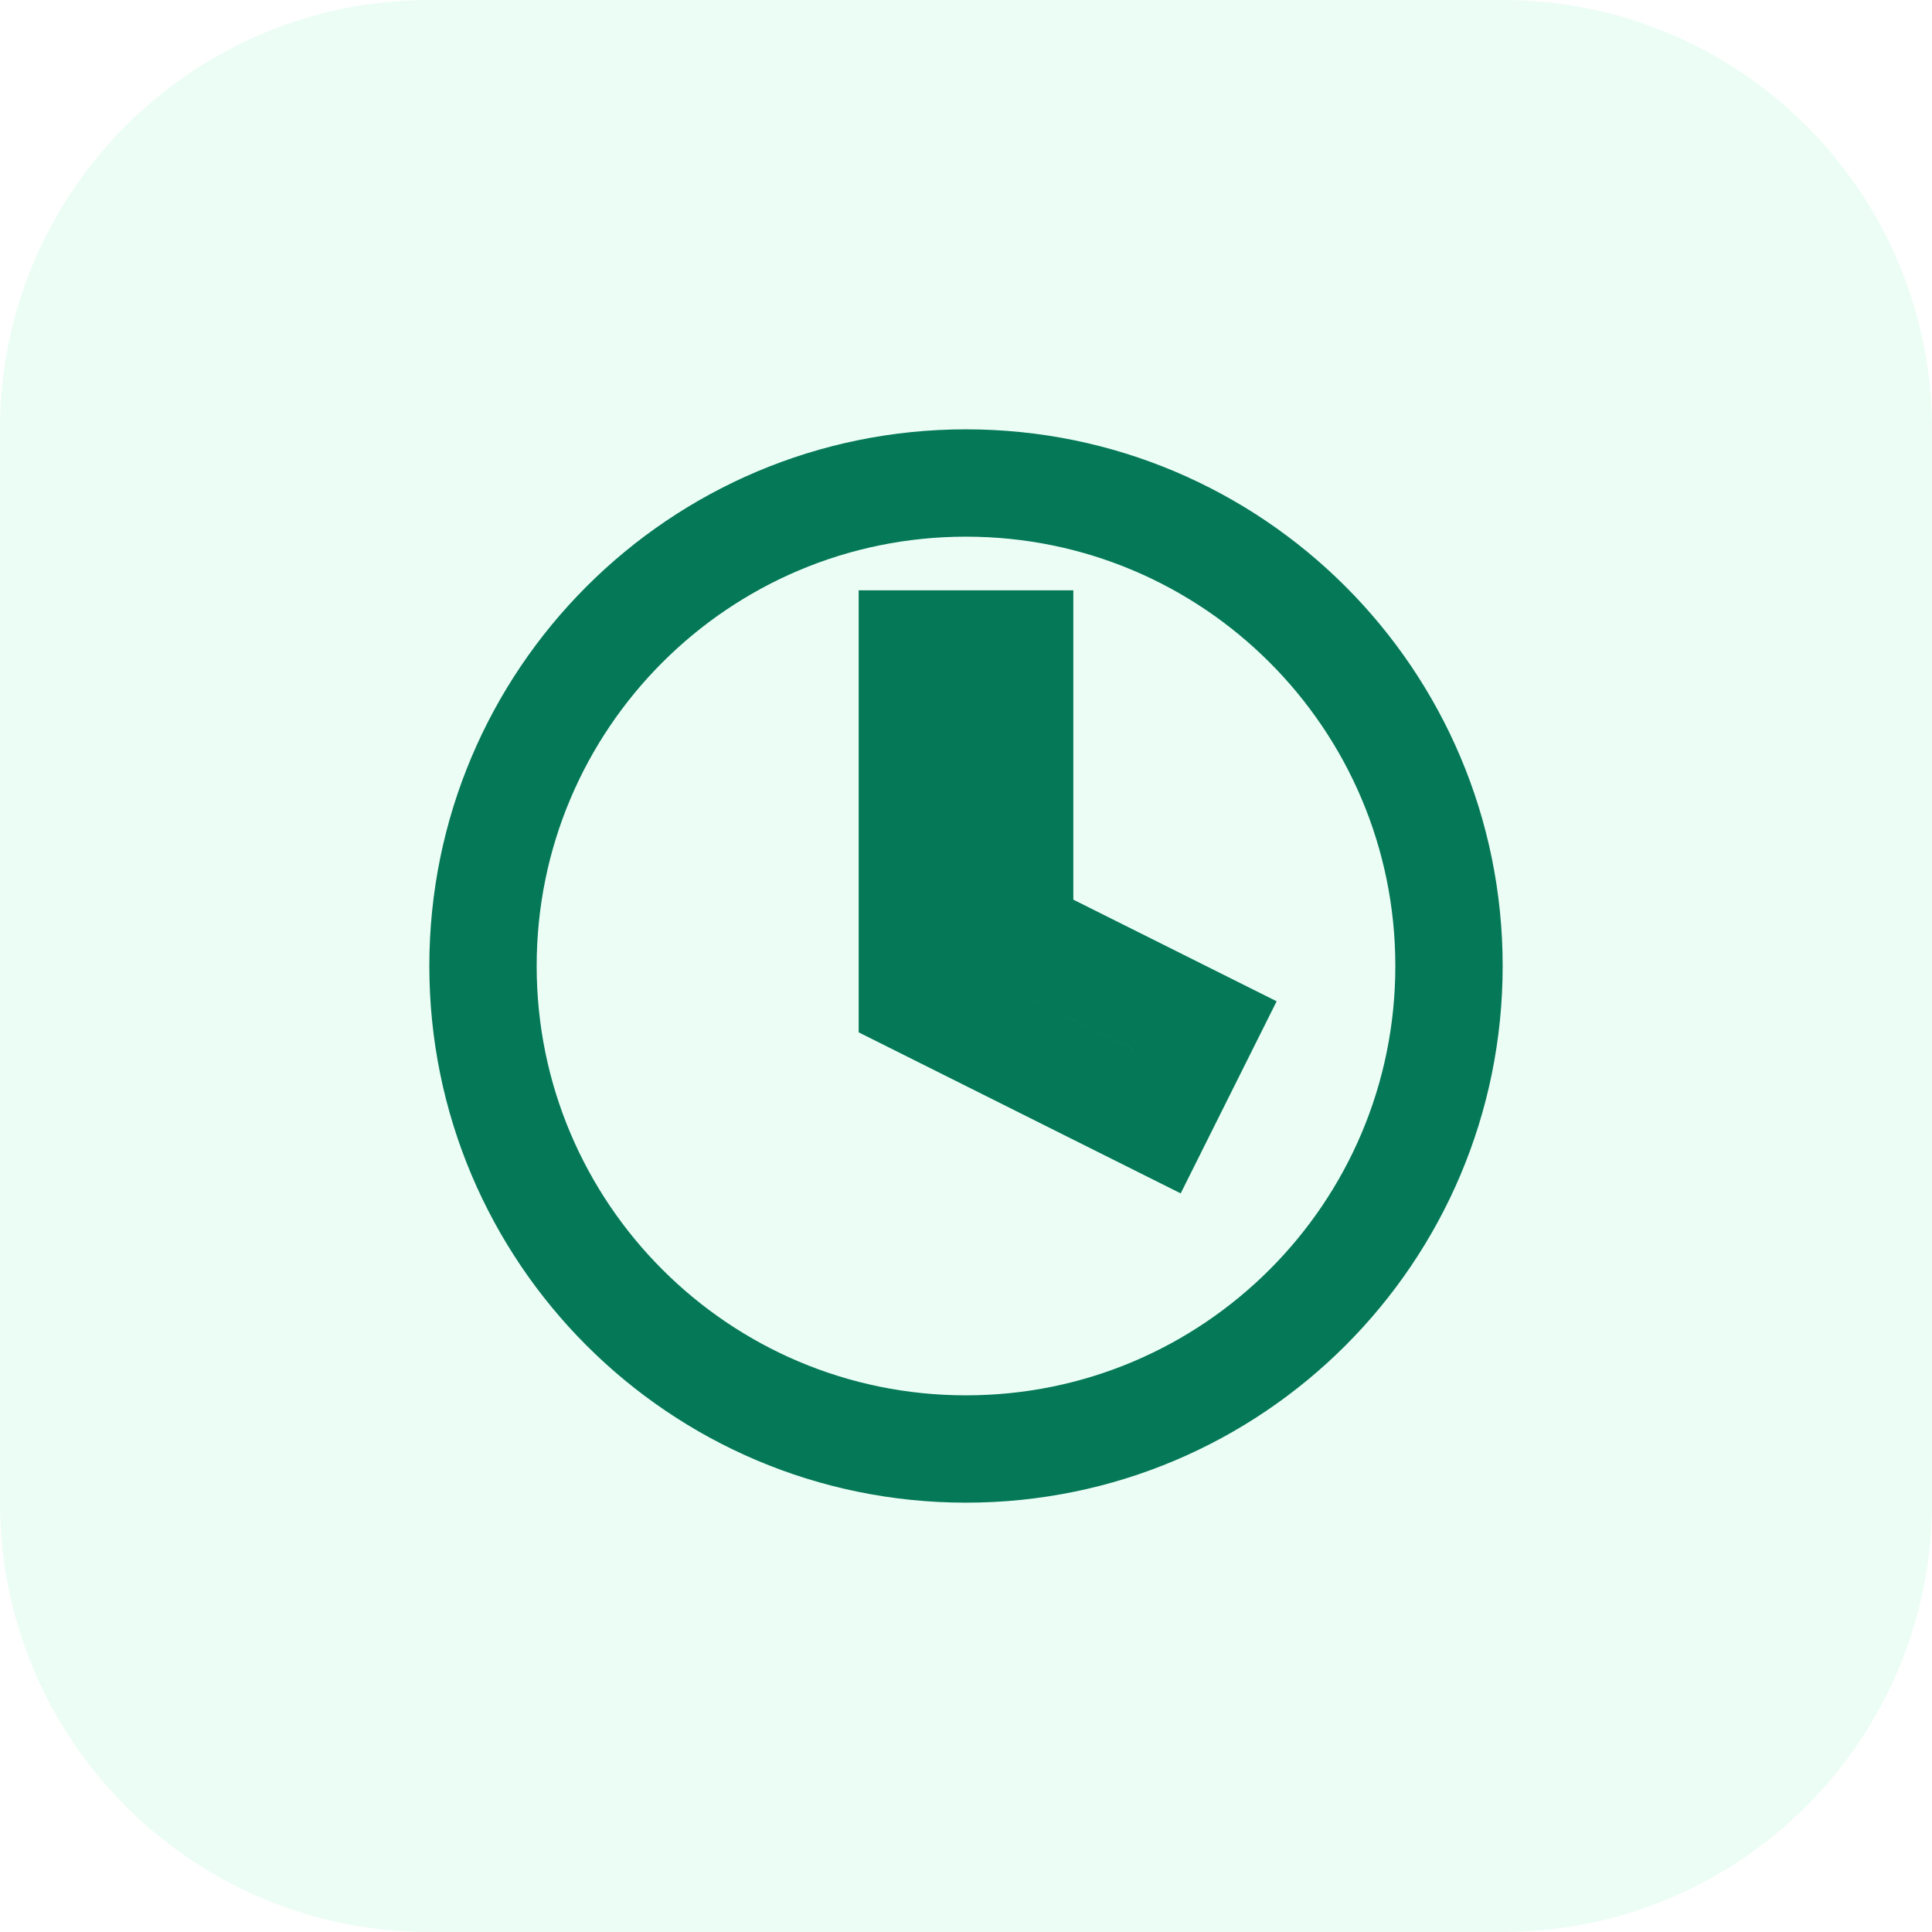
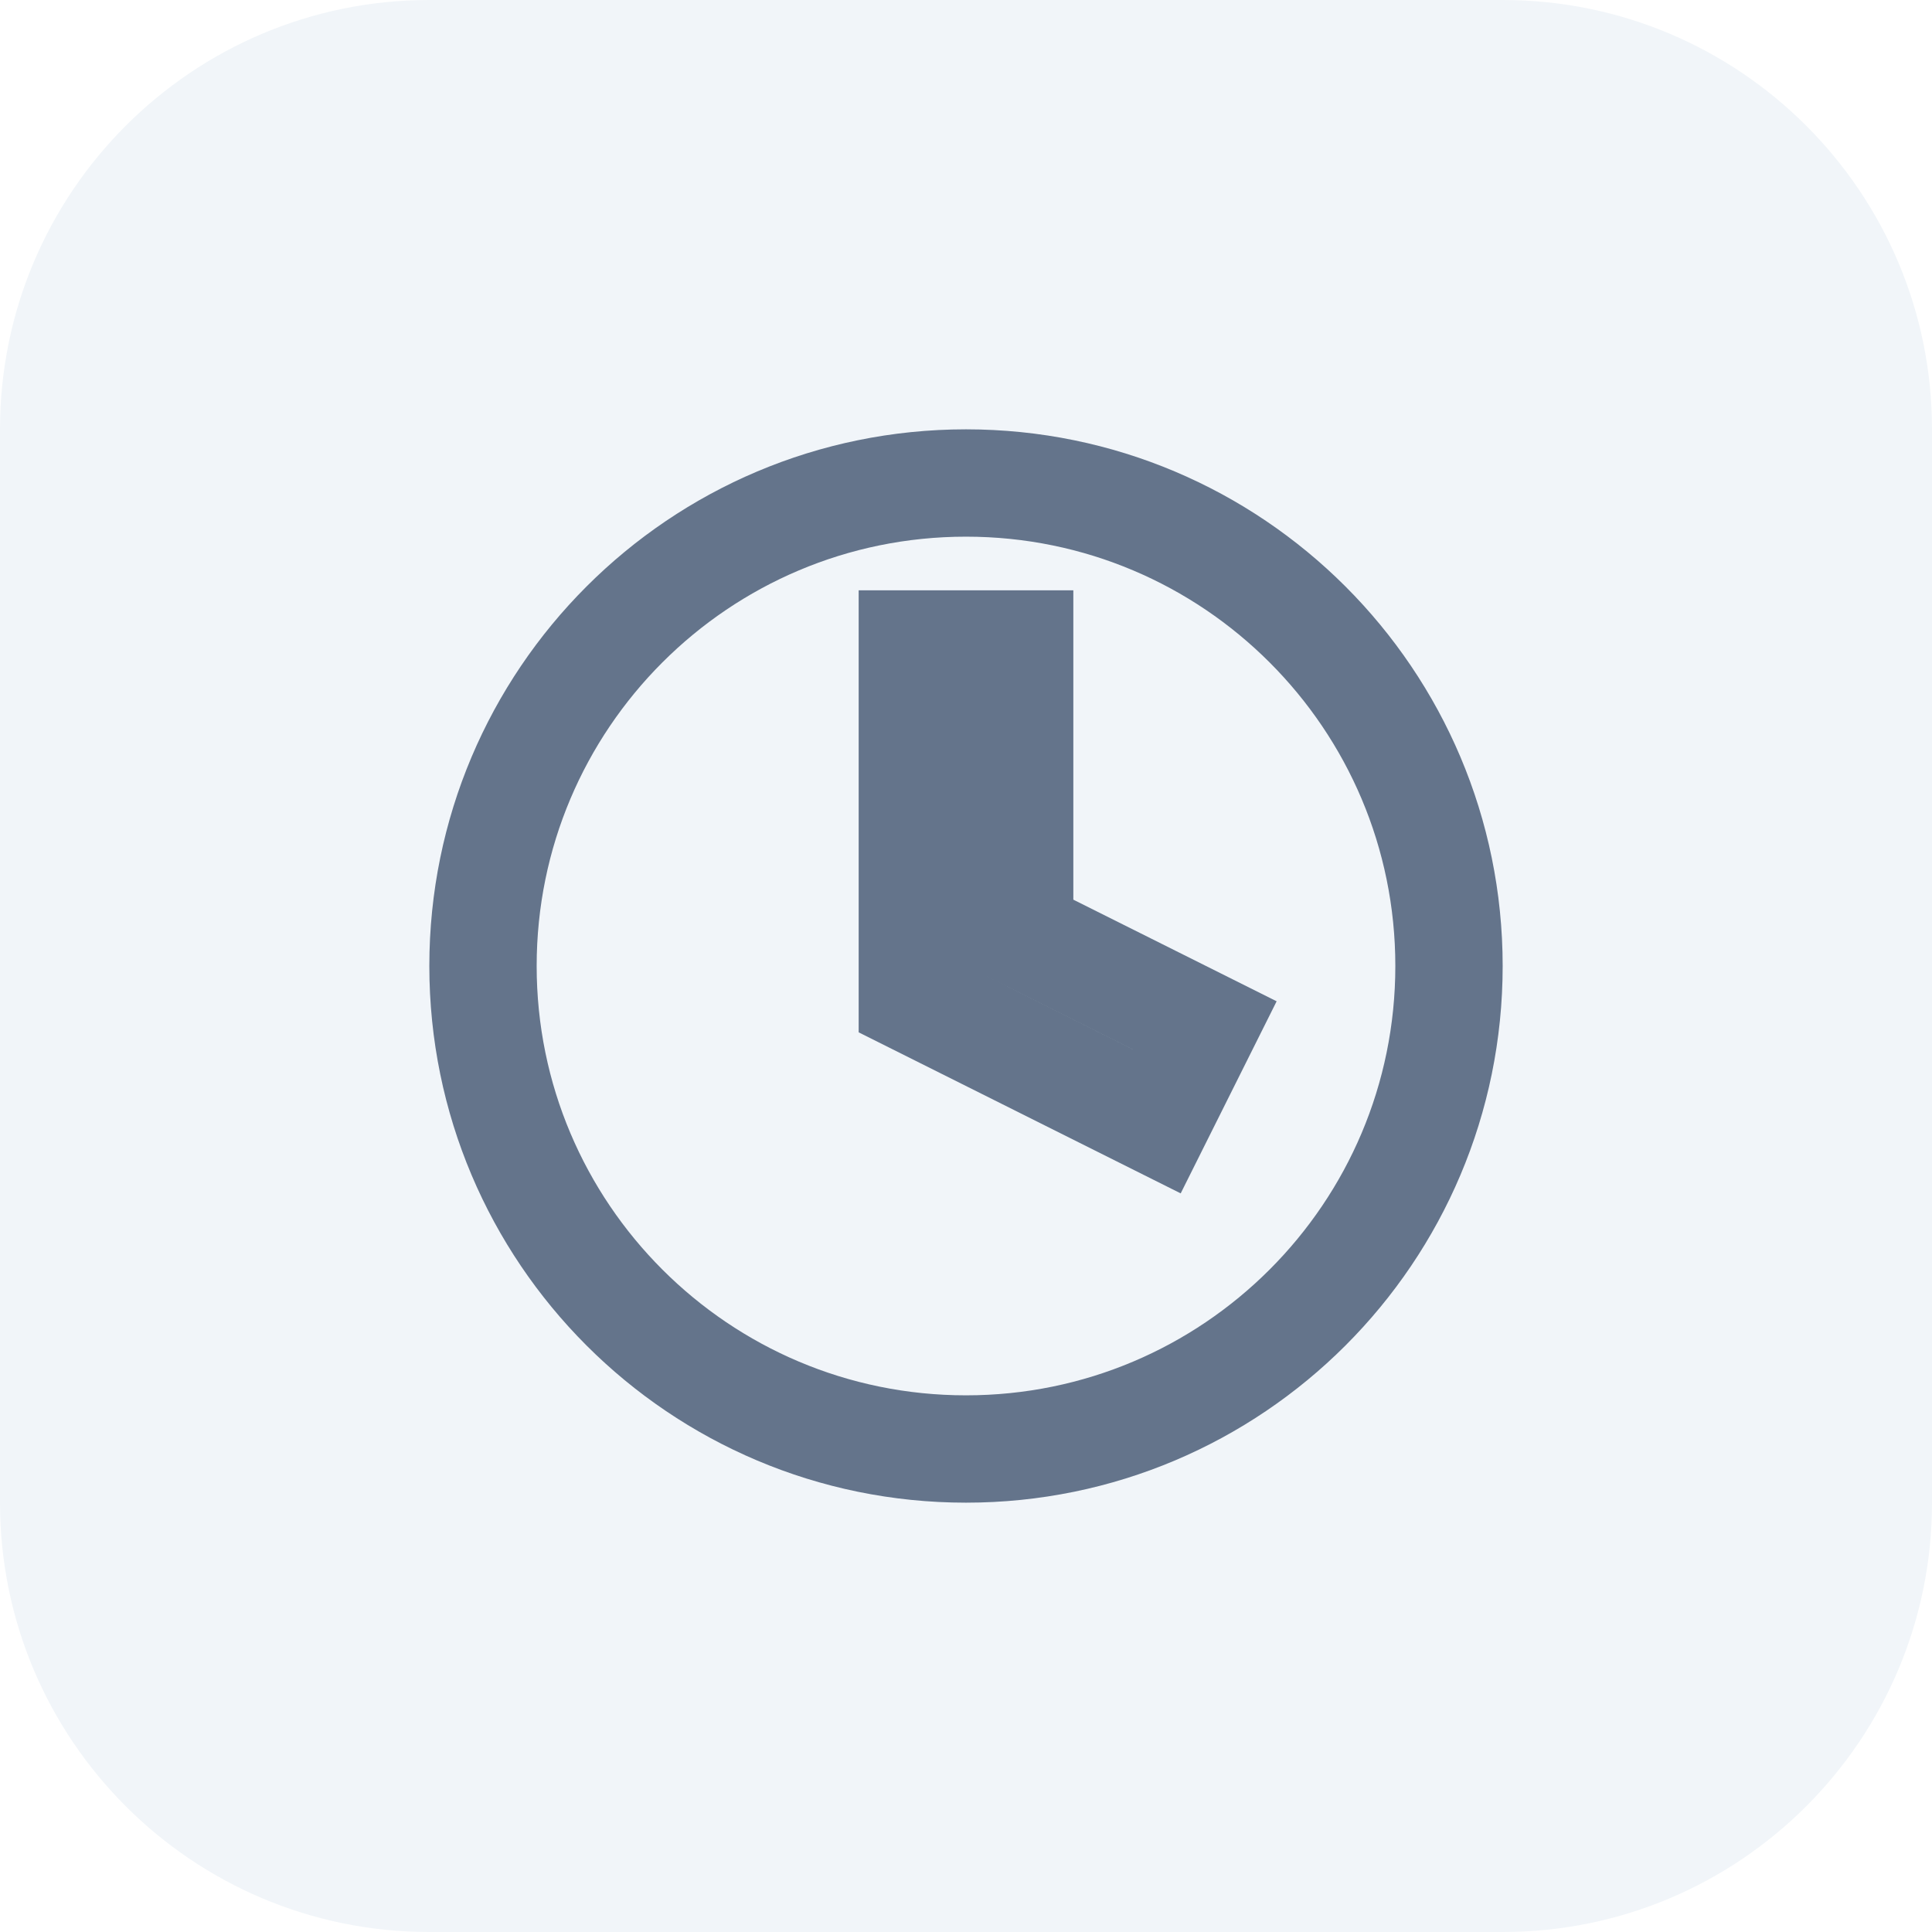
<svg xmlns="http://www.w3.org/2000/svg" preserveAspectRatio="none" overflow="visible" style="display: block;" width="36" height="36" viewBox="0 0 36 36" fill="none">
  <g id="Frame">
-     <rect width="36" height="36" rx="8" fill="#ECFDF5" />
-     <path id="Vector" d="M18 9C22.971 9 27 13.029 27 18C27 22.971 22.971 27 18 27C13.029 27 9 22.971 9 18C9 13.029 13.029 9 18 9ZM17 18.618L21.553 20.895L22.447 19.105L19 17.382V12H17V18.618Z" stroke="#047857" stroke-width="2" />
+     <rect width="36" height="36" rx="8" fill="#F1F5F9" />
+     <path id="Vector" d="M18 9C22.971 9 27 13.029 27 18C27 22.971 22.971 27 18 27C13.029 27 9 22.971 9 18C9 13.029 13.029 9 18 9ZM17 18.618L21.553 20.895L22.447 19.105L19 17.382V12H17V18.618Z" stroke="#64748B" stroke-width="2" />
  </g>
</svg>
